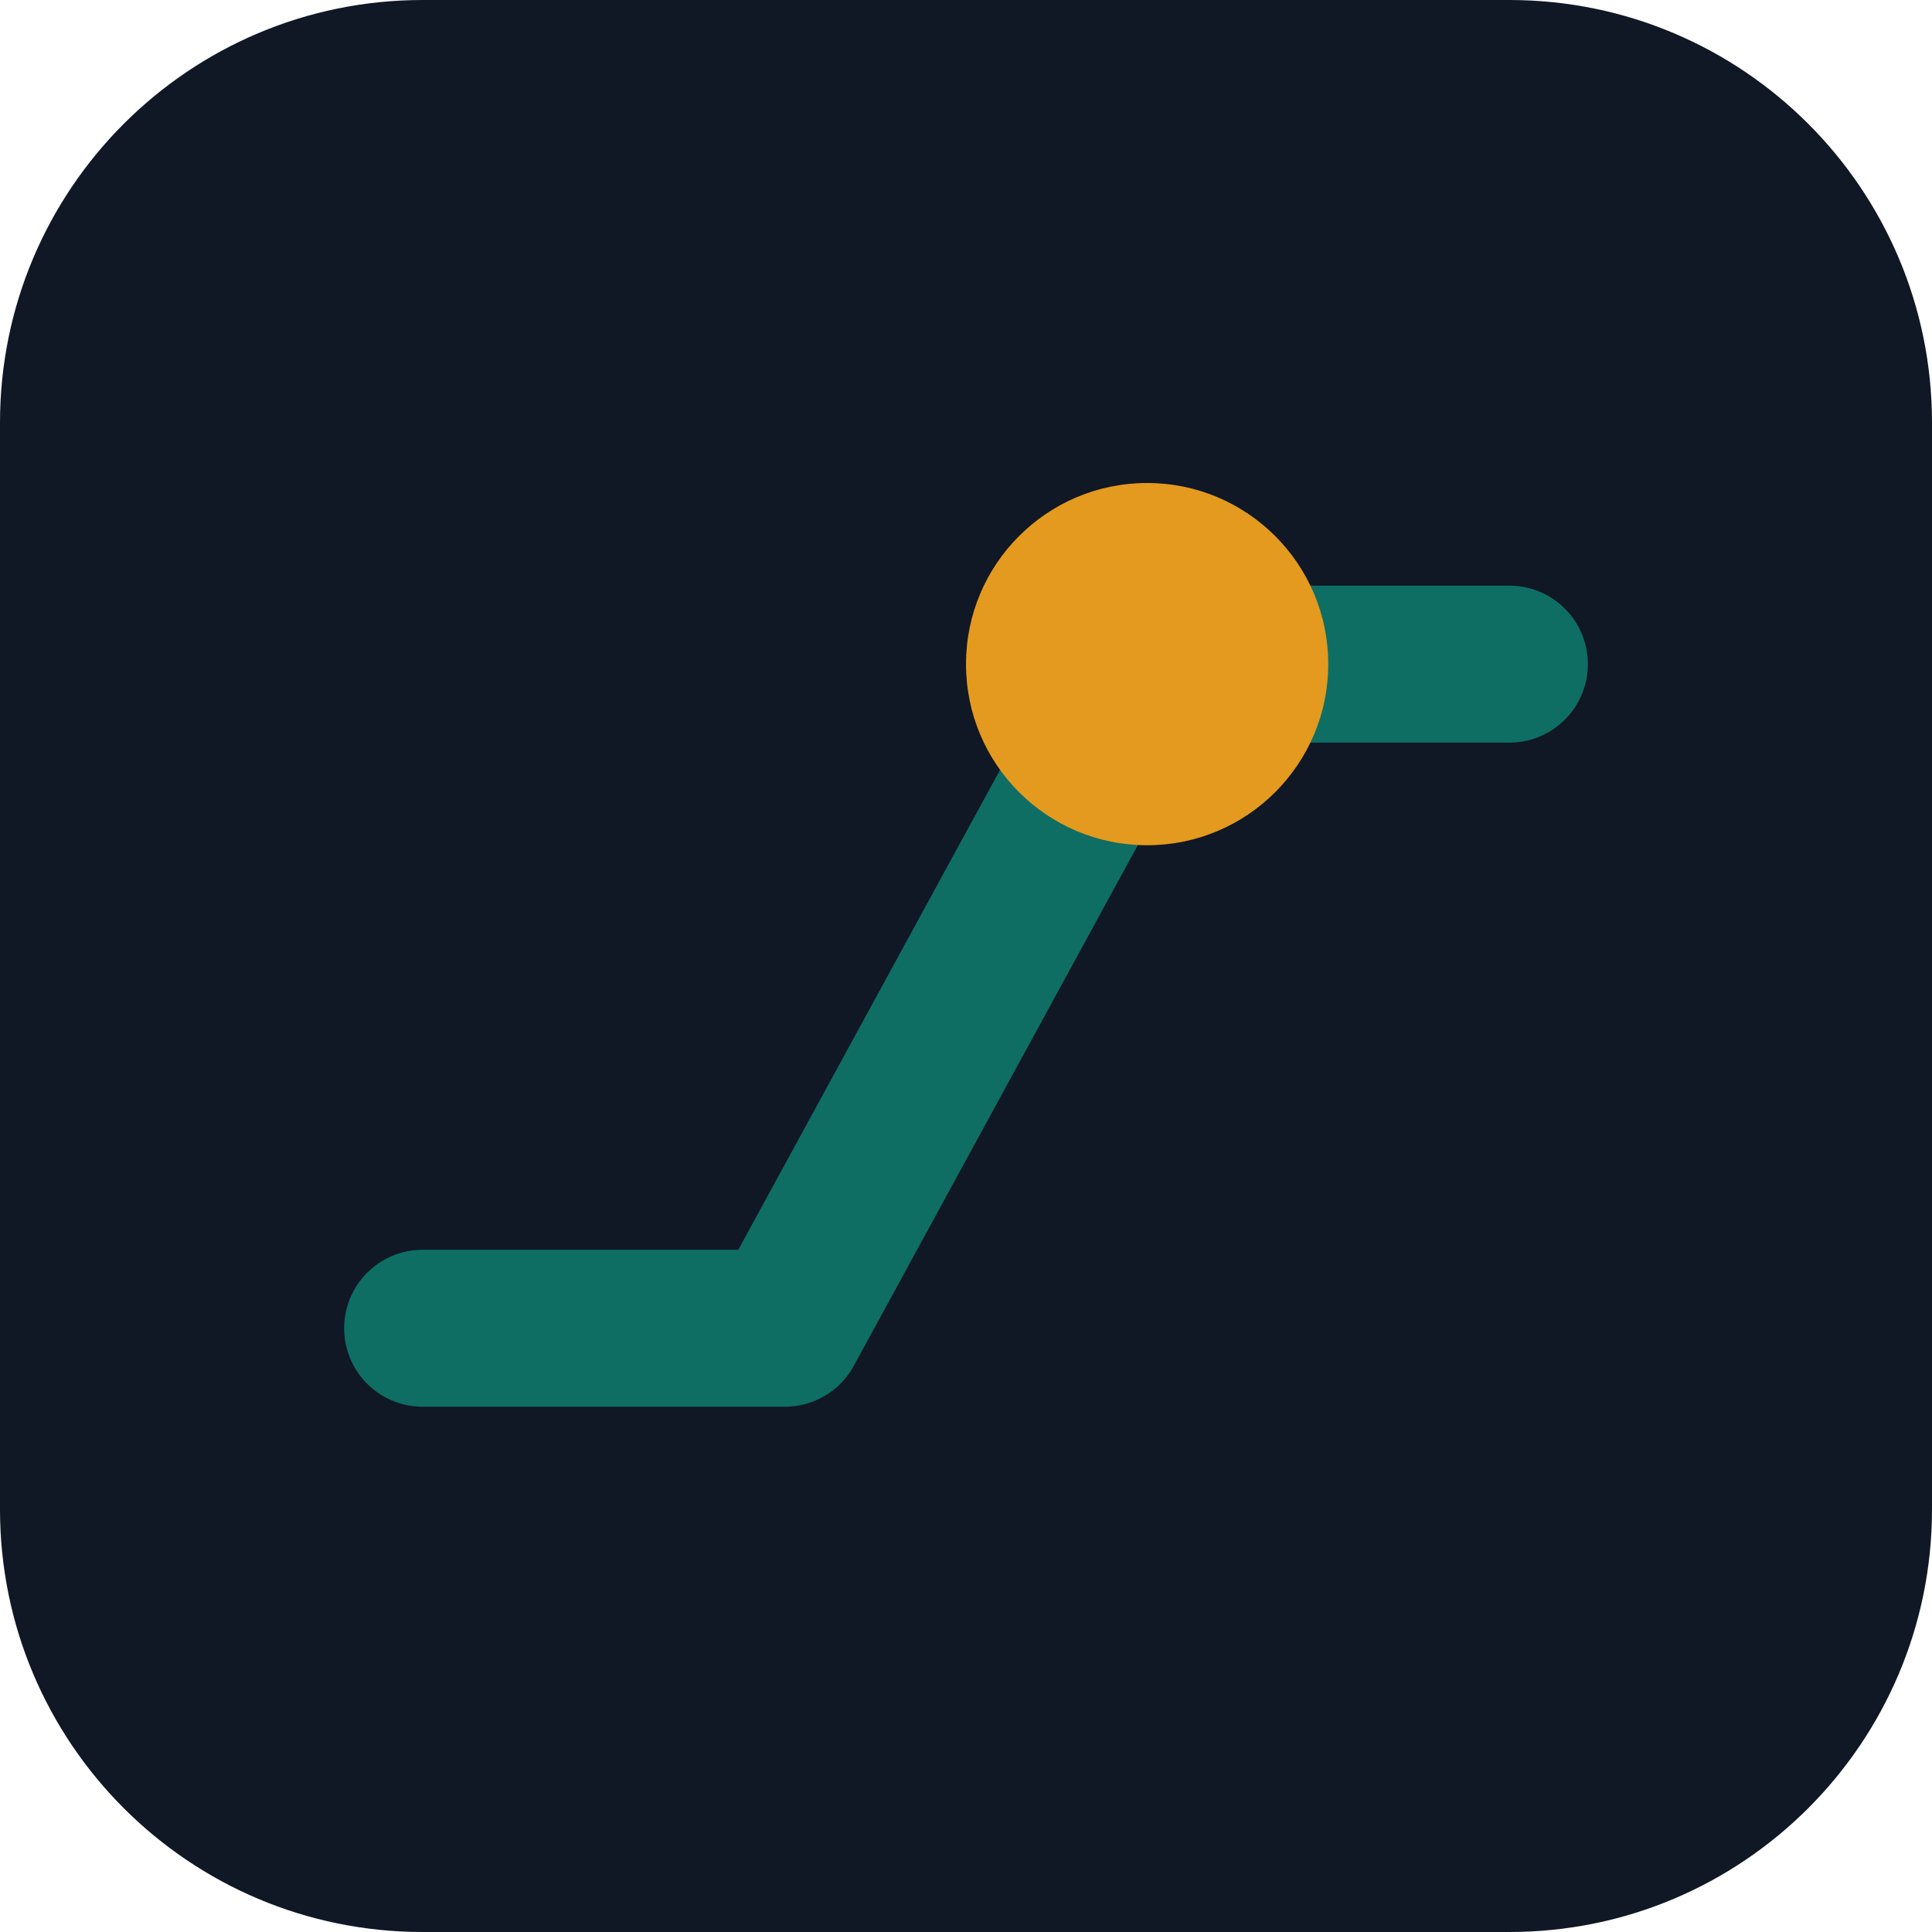
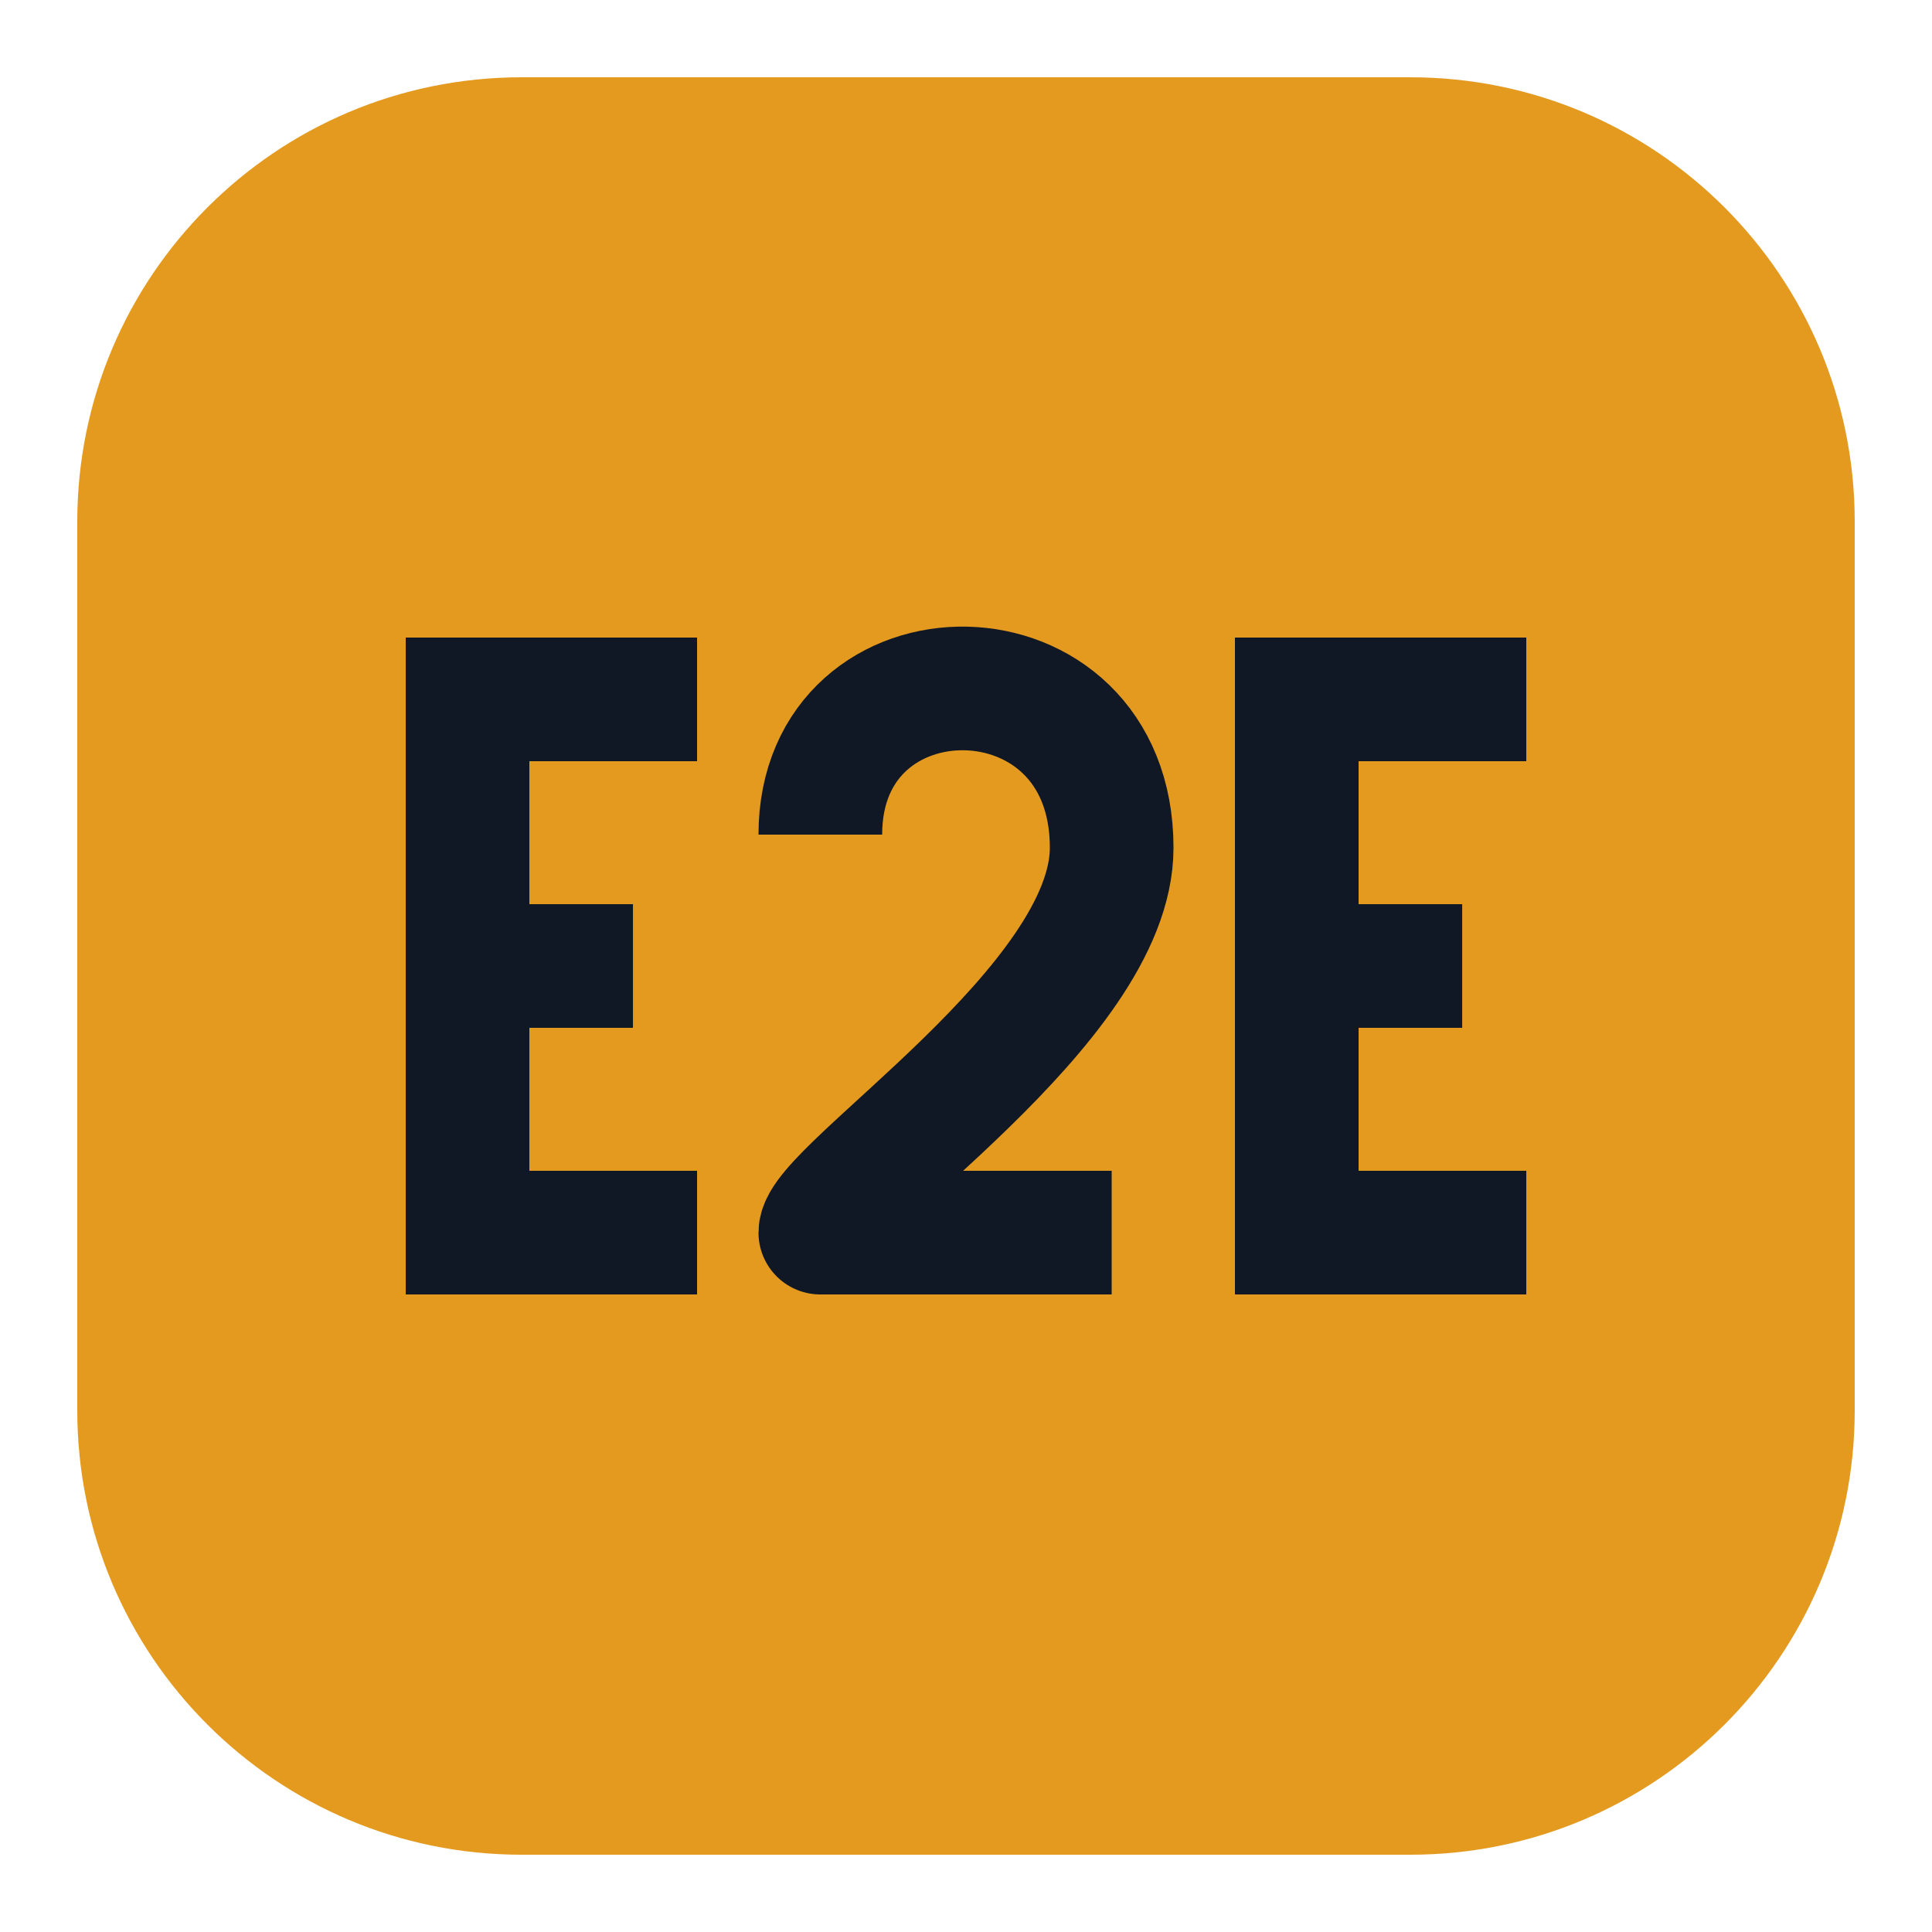
- <svg xmlns="http://www.w3.org/2000/svg" viewBox="0 0 32 32">
-   <rect width="32" height="32" rx="7" fill="#101725" />
-   <path d="M7 22 L13 22 L19 11 L25 11" fill="none" stroke="#0E6E63" stroke-width="2.6" stroke-linejoin="round" stroke-linecap="round" />
-   <circle cx="19" cy="11" r="3" fill="#E39A1F" />
+ <svg xmlns="http://www.w3.org/2000/svg" viewBox="0 0 100 100" width="100" height="100">
+   <rect x="4" y="4" width="92" height="92" rx="23" fill="#E39A1F" />
+   <path d="M24.2 33 V67 M21 36.2 H36.08 M21 50 H32.762 M21 63.8 H36.08" fill="none" stroke="#101725" stroke-width="6.4" stroke-linecap="butt" stroke-linejoin="round" />
+   <path d="M42.46 43.2 C42.46 33 57.54 33 57.54 43.88 C57.54 52.04 42.46 61.56 42.46 63.8 H57.54" fill="none" stroke="#101725" stroke-width="6.4" stroke-linecap="butt" stroke-linejoin="round" />
+   <path d="M67.12 33 V67 M63.92 36.2 H79 M63.92 50 H75.682 M63.92 63.8 H79" fill="none" stroke="#101725" stroke-width="6.4" stroke-linecap="butt" stroke-linejoin="round" />
</svg>
